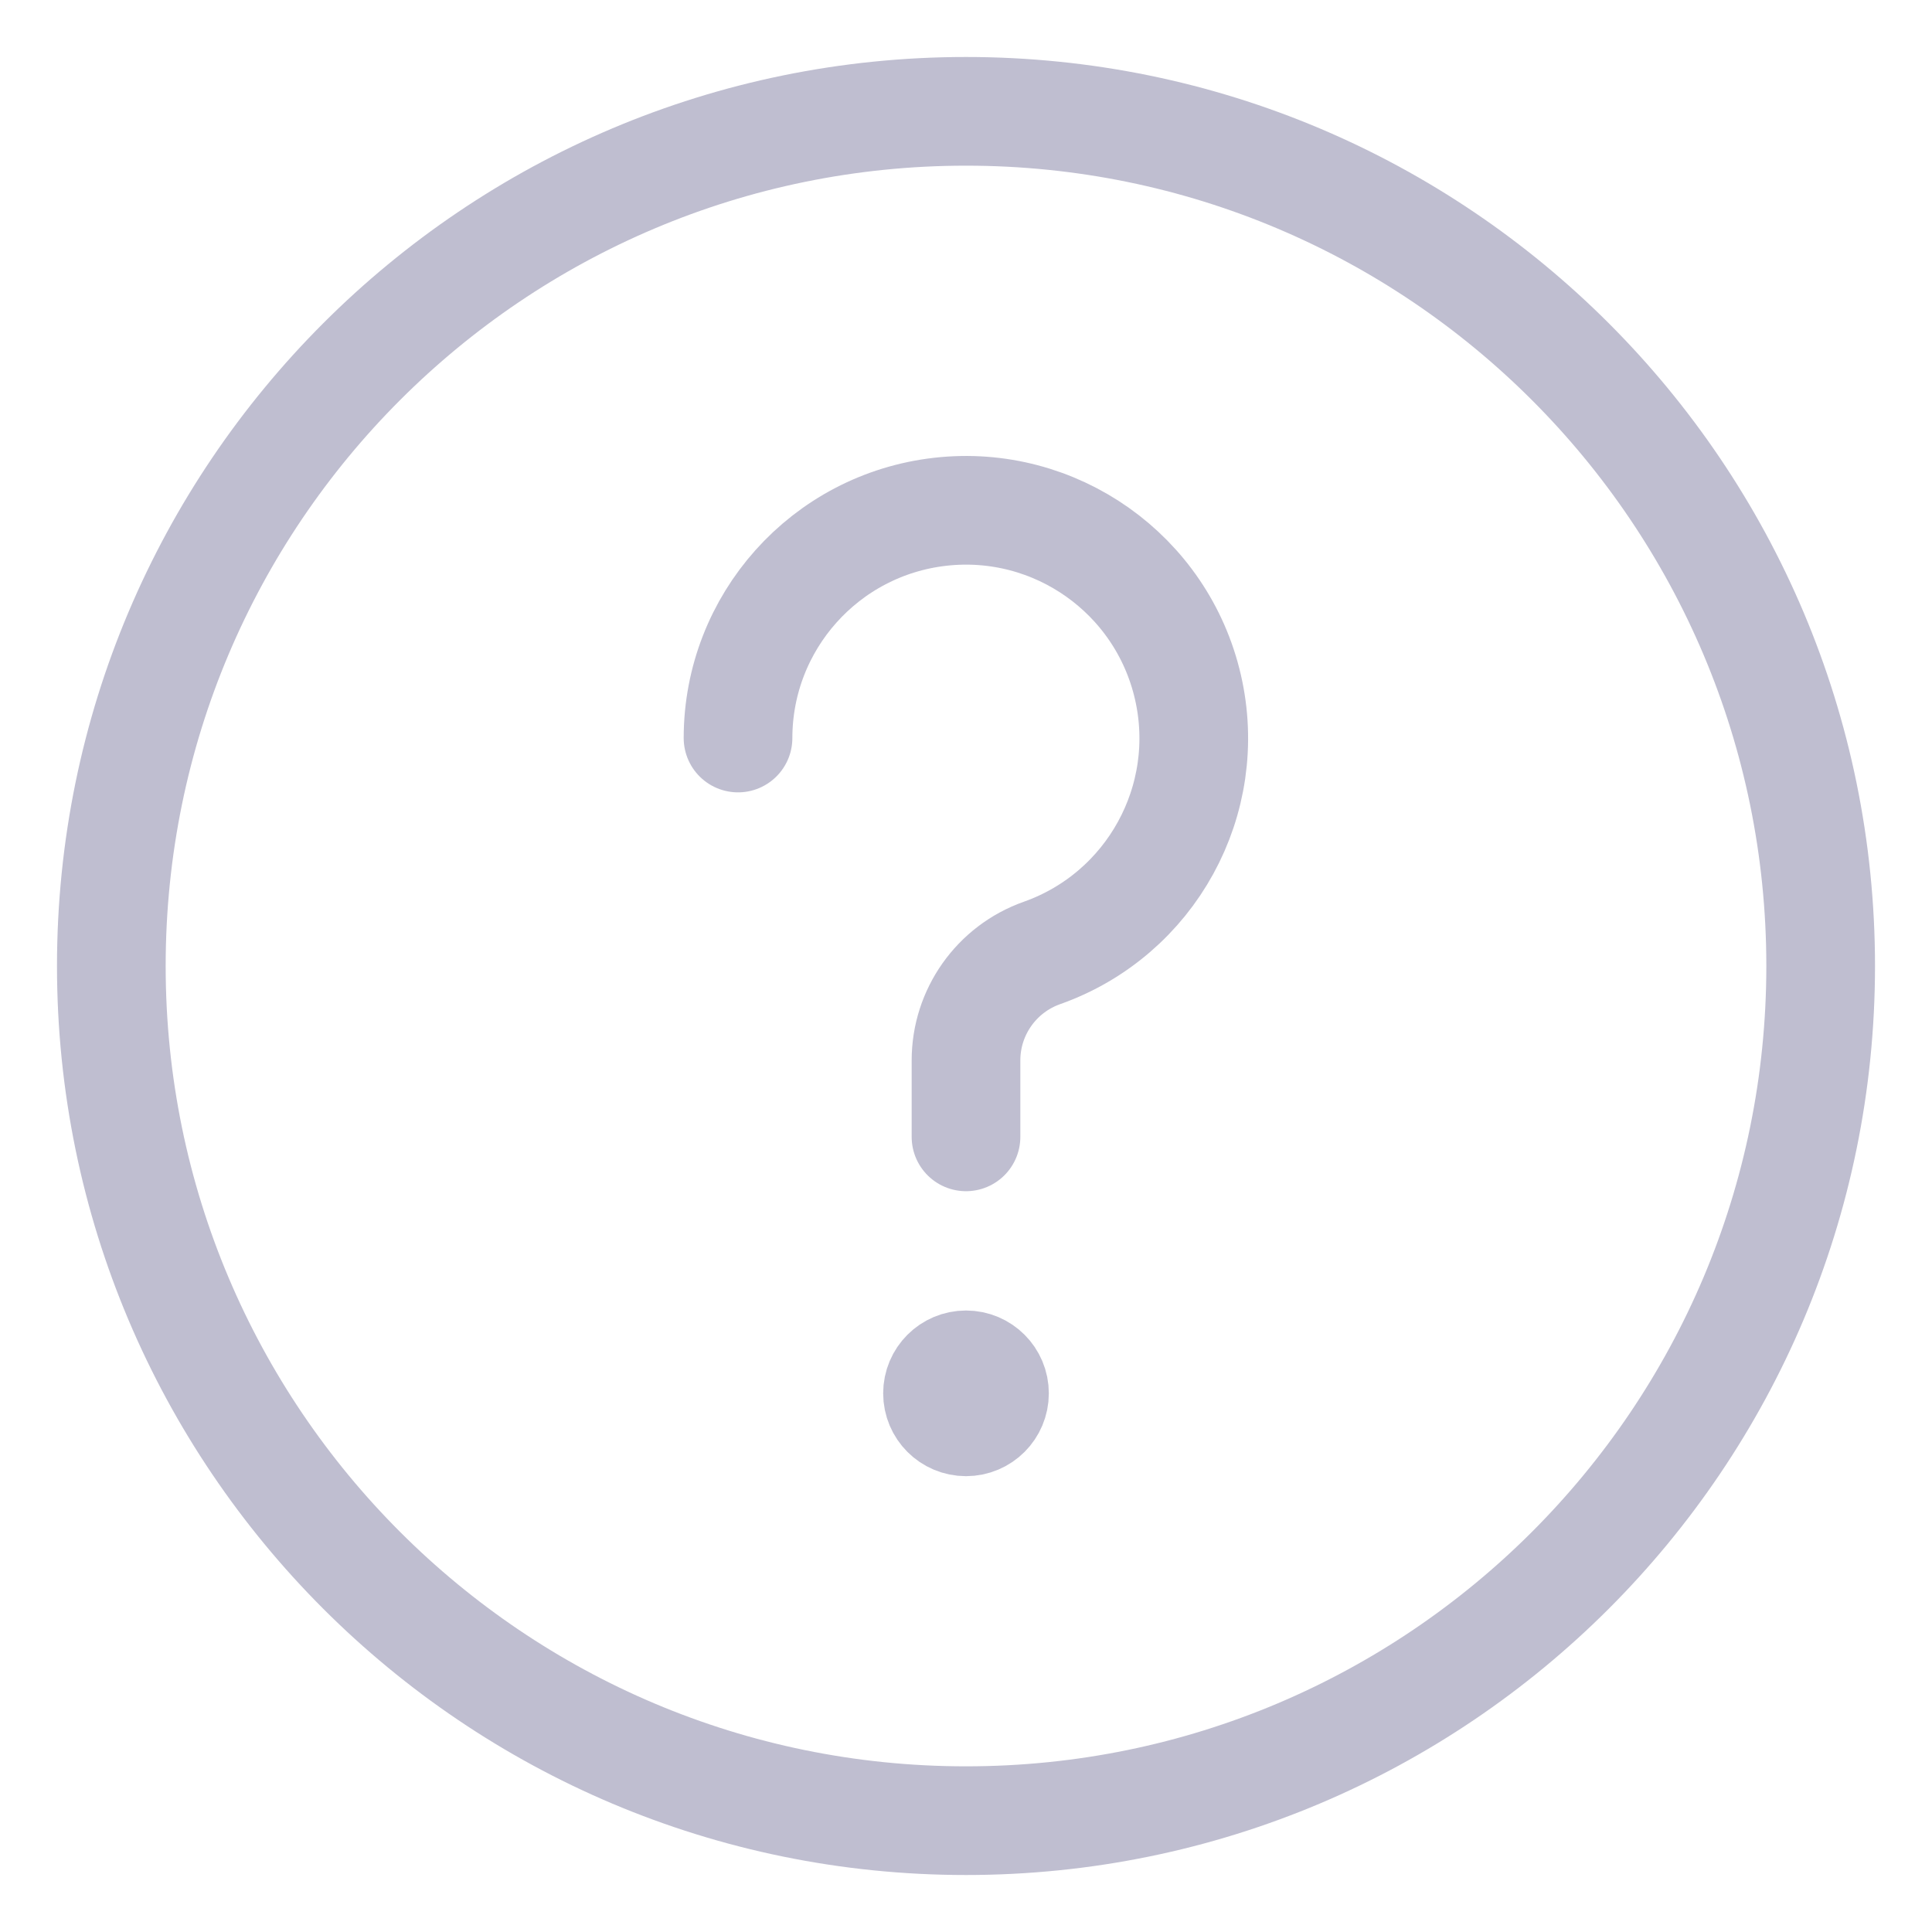
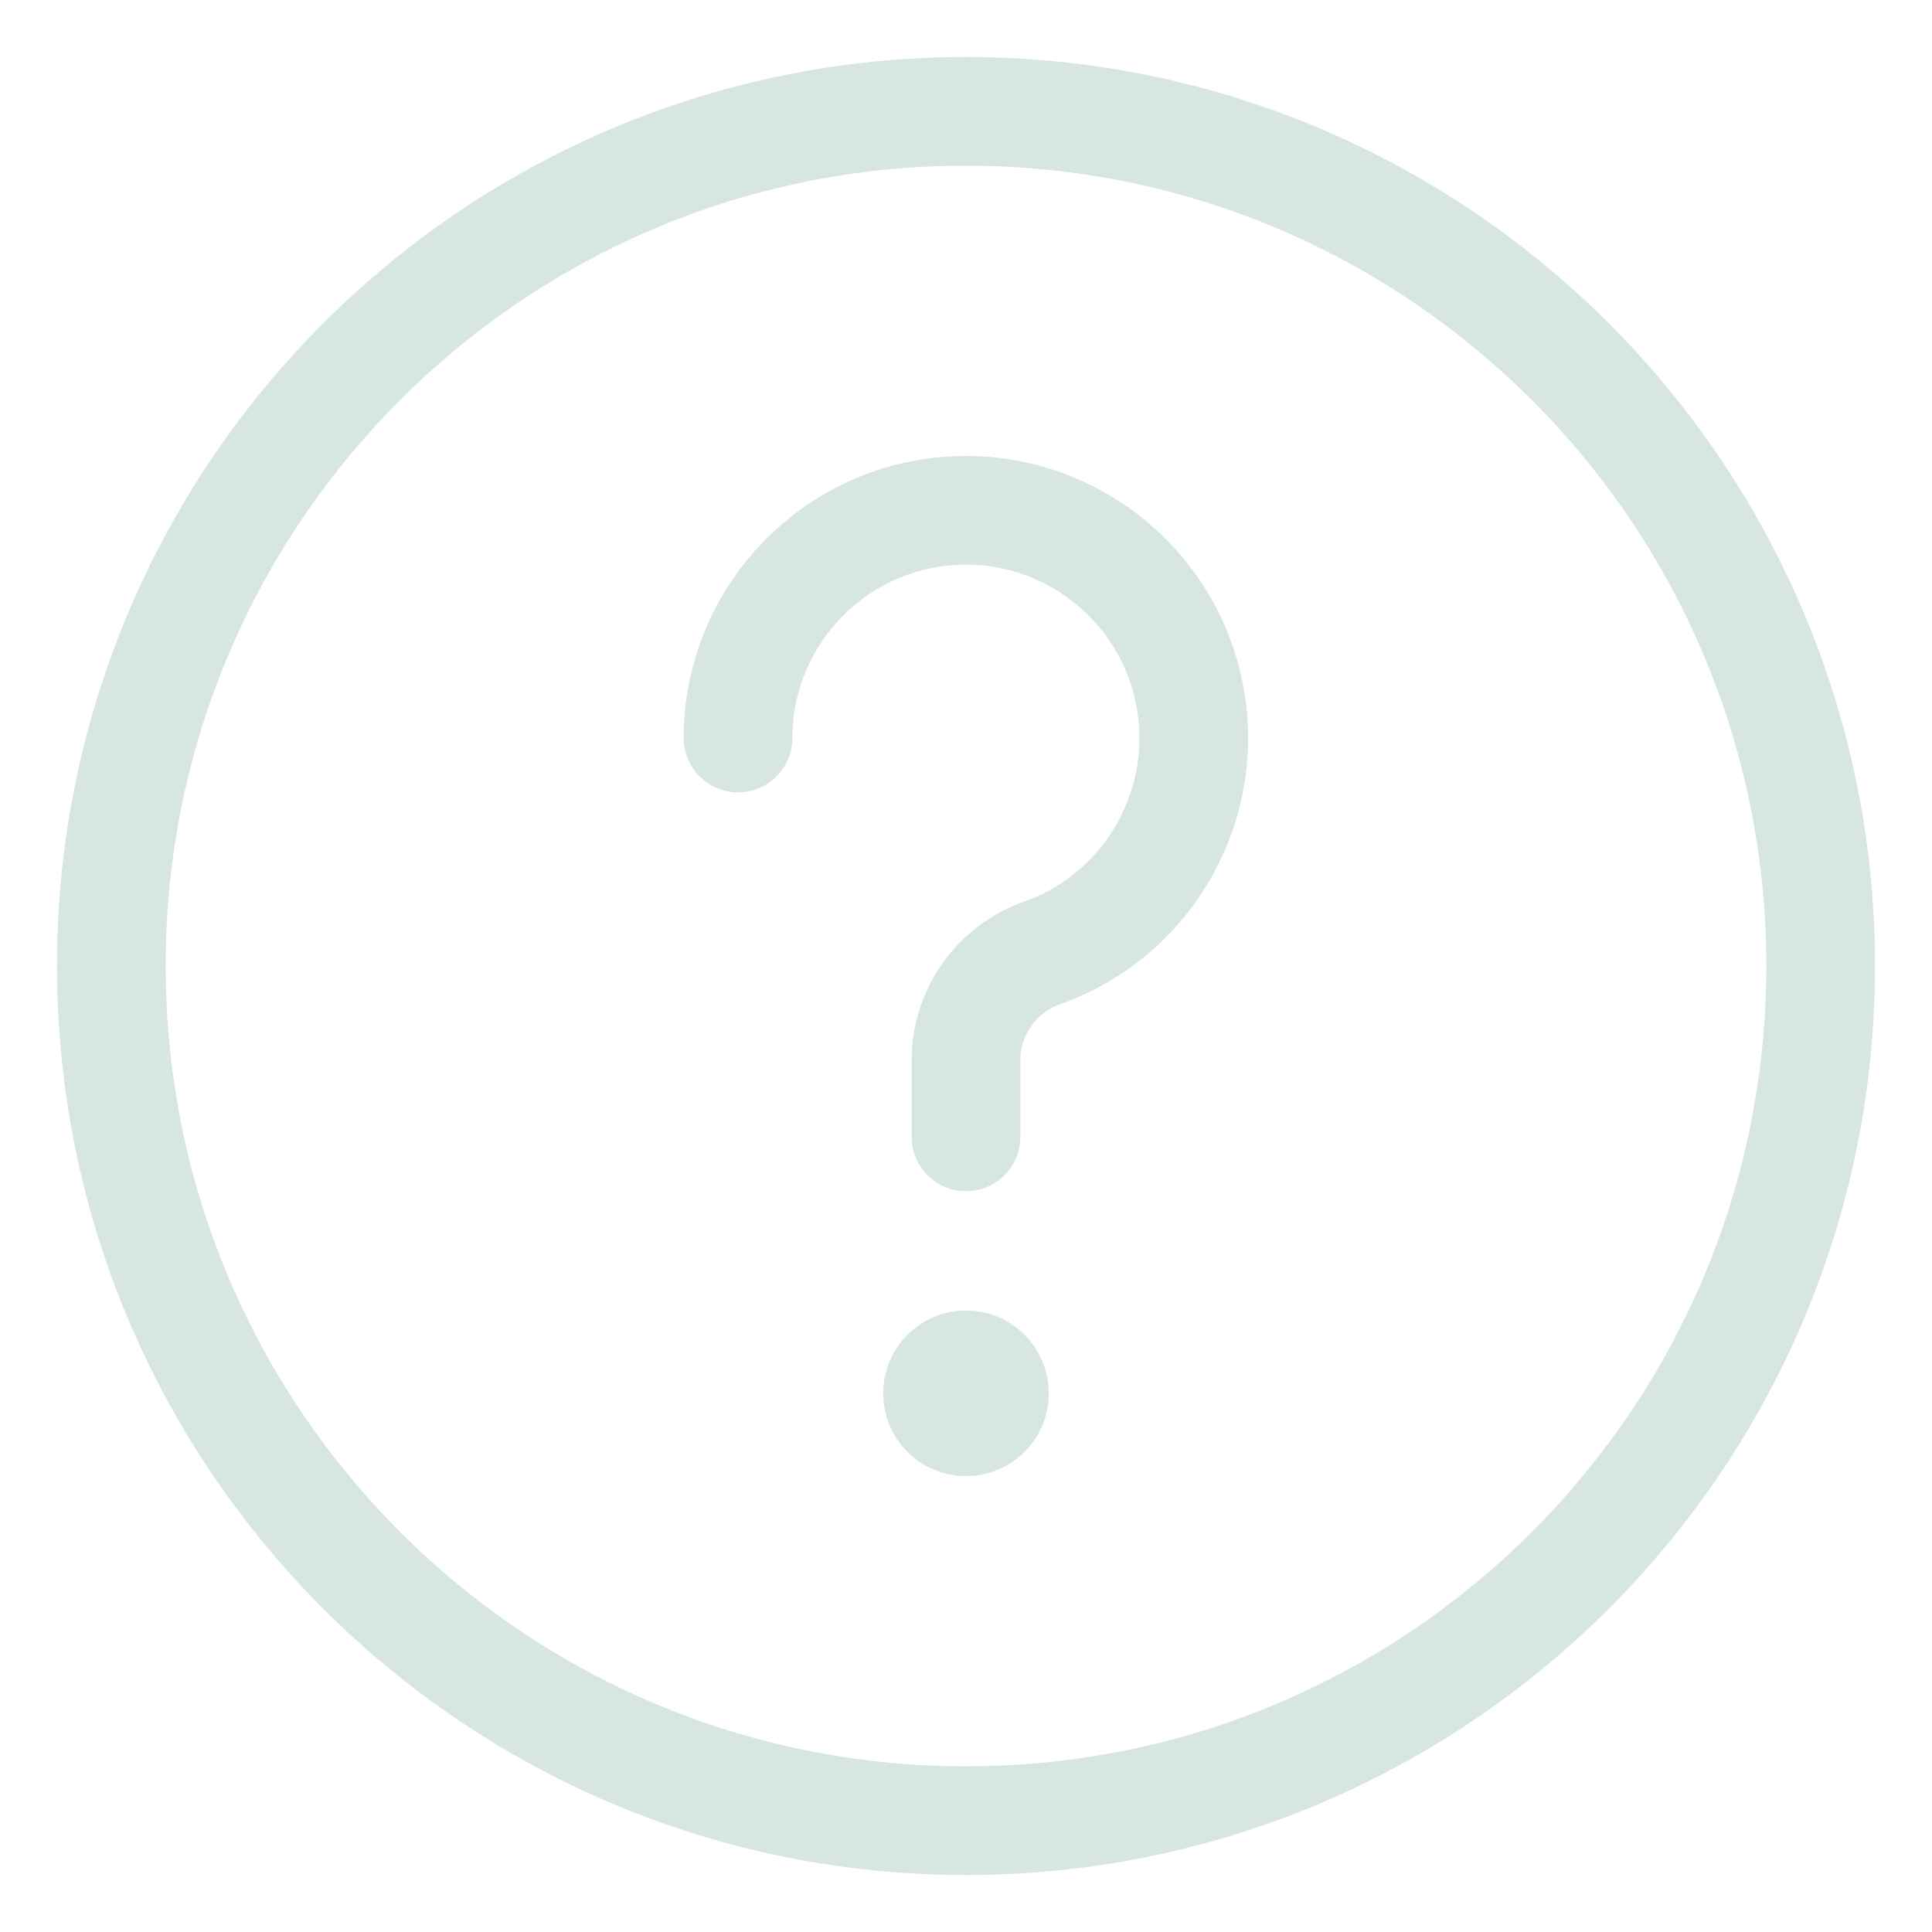
<svg xmlns="http://www.w3.org/2000/svg" fill="none" viewBox="-0.45 -0.45 16 16" height="16" width="16">
-   <path stroke="#bfbed0" stroke-linecap="round" stroke-linejoin="round" d="M5.662 5.662a1.887 1.887 0 1 1 2.517 1.78 0.944 0.944 0 0 0 -0.629 0.89v0.633" stroke-width="0.9" />
-   <path stroke="#bfbed0" d="M7.55 11.325a0.236 0.236 0 0 1 0 -0.472" stroke-width="0.9" />
-   <path stroke="#bfbed0" d="M7.55 11.325a0.236 0.236 0 0 0 0 -0.472" stroke-width="0.9" />
-   <path stroke="#bfbed0" stroke-miterlimit="10" d="M7.55 14.628c3.909 0 7.078 -3.169 7.078 -7.078S11.459 0.472 7.55 0.472 0.472 3.641 0.472 7.55 3.641 14.628 7.55 14.628Z" stroke-width="0.9" />
+   <path stroke="#d7e6e1" stroke-linecap="round" stroke-linejoin="round" d="M5.662 5.662a1.887 1.887 0 1 1 2.517 1.78 0.944 0.944 0 0 0 -0.629 0.89v0.633" stroke-width="0.9" />
+   <path stroke="#d7e6e1" d="M7.55 11.325a0.236 0.236 0 0 1 0 -0.472" stroke-width="0.9" />
+   <path stroke="#d7e6e1" d="M7.55 11.325a0.236 0.236 0 0 0 0 -0.472" stroke-width="0.9" />
+   <path stroke="#d7e6e1" stroke-miterlimit="10" d="M7.55 14.628c3.909 0 7.078 -3.169 7.078 -7.078S11.459 0.472 7.55 0.472 0.472 3.641 0.472 7.55 3.641 14.628 7.55 14.628Z" stroke-width="0.9" />
</svg>
